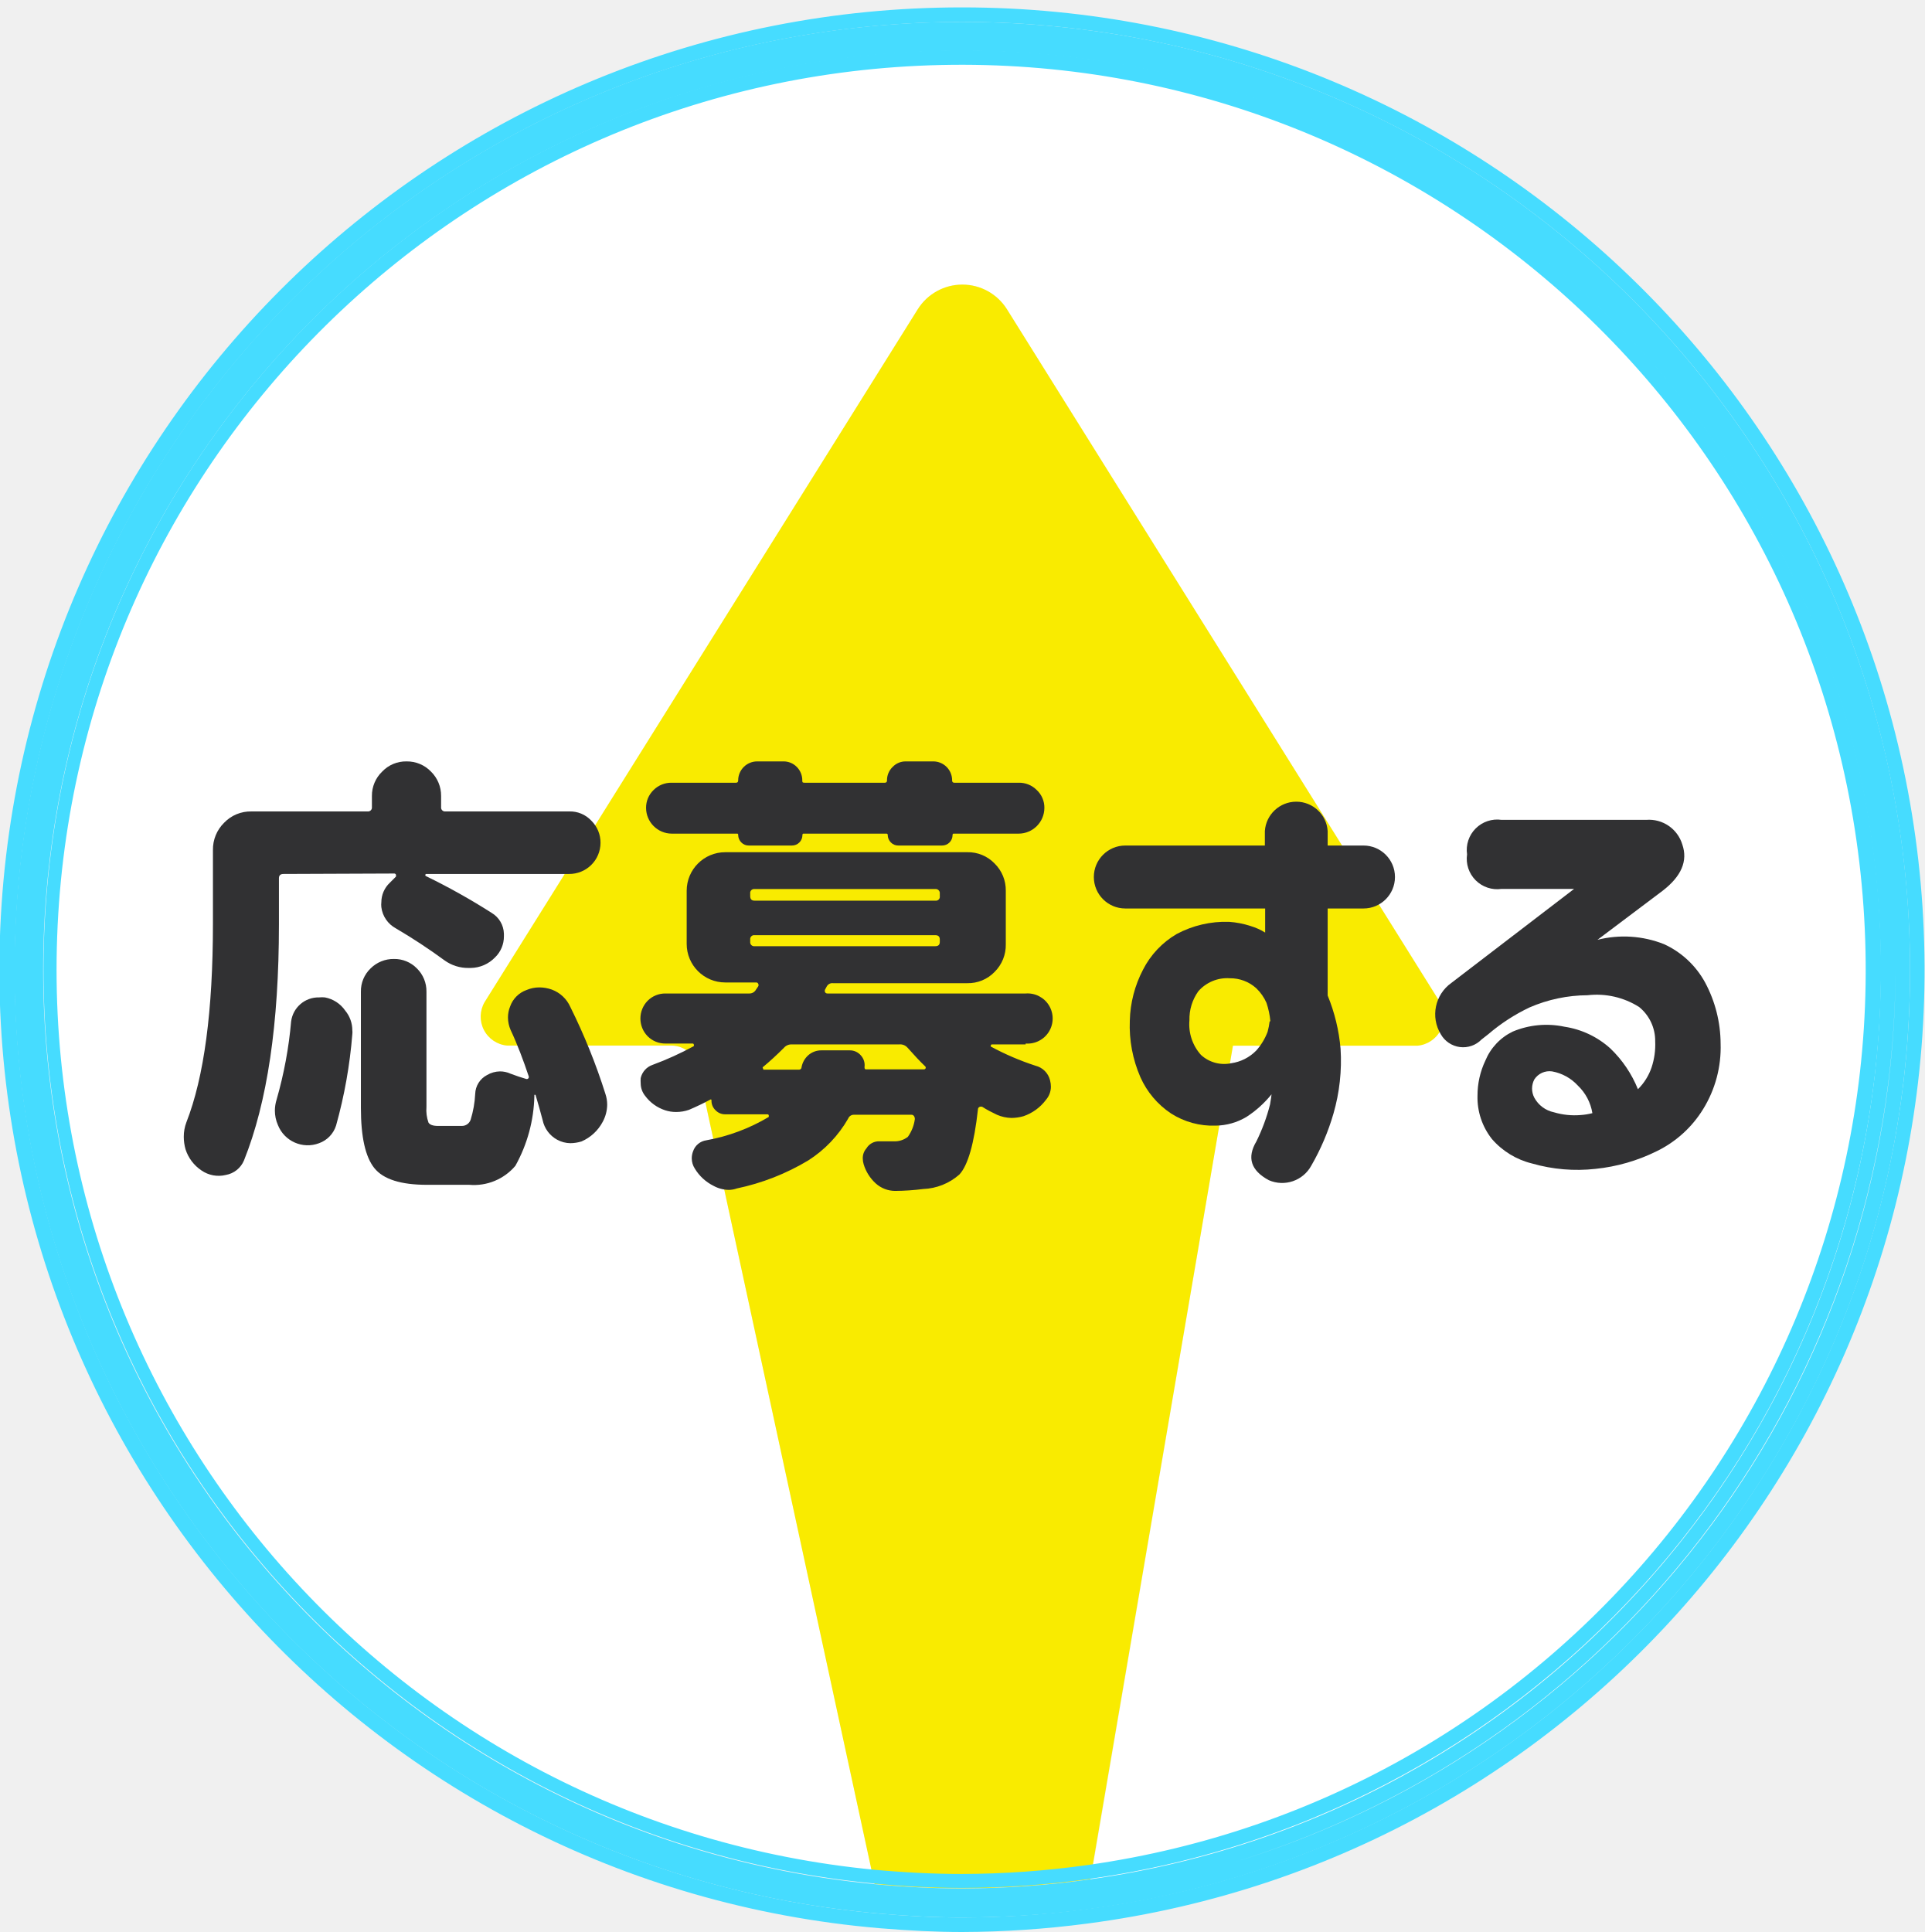
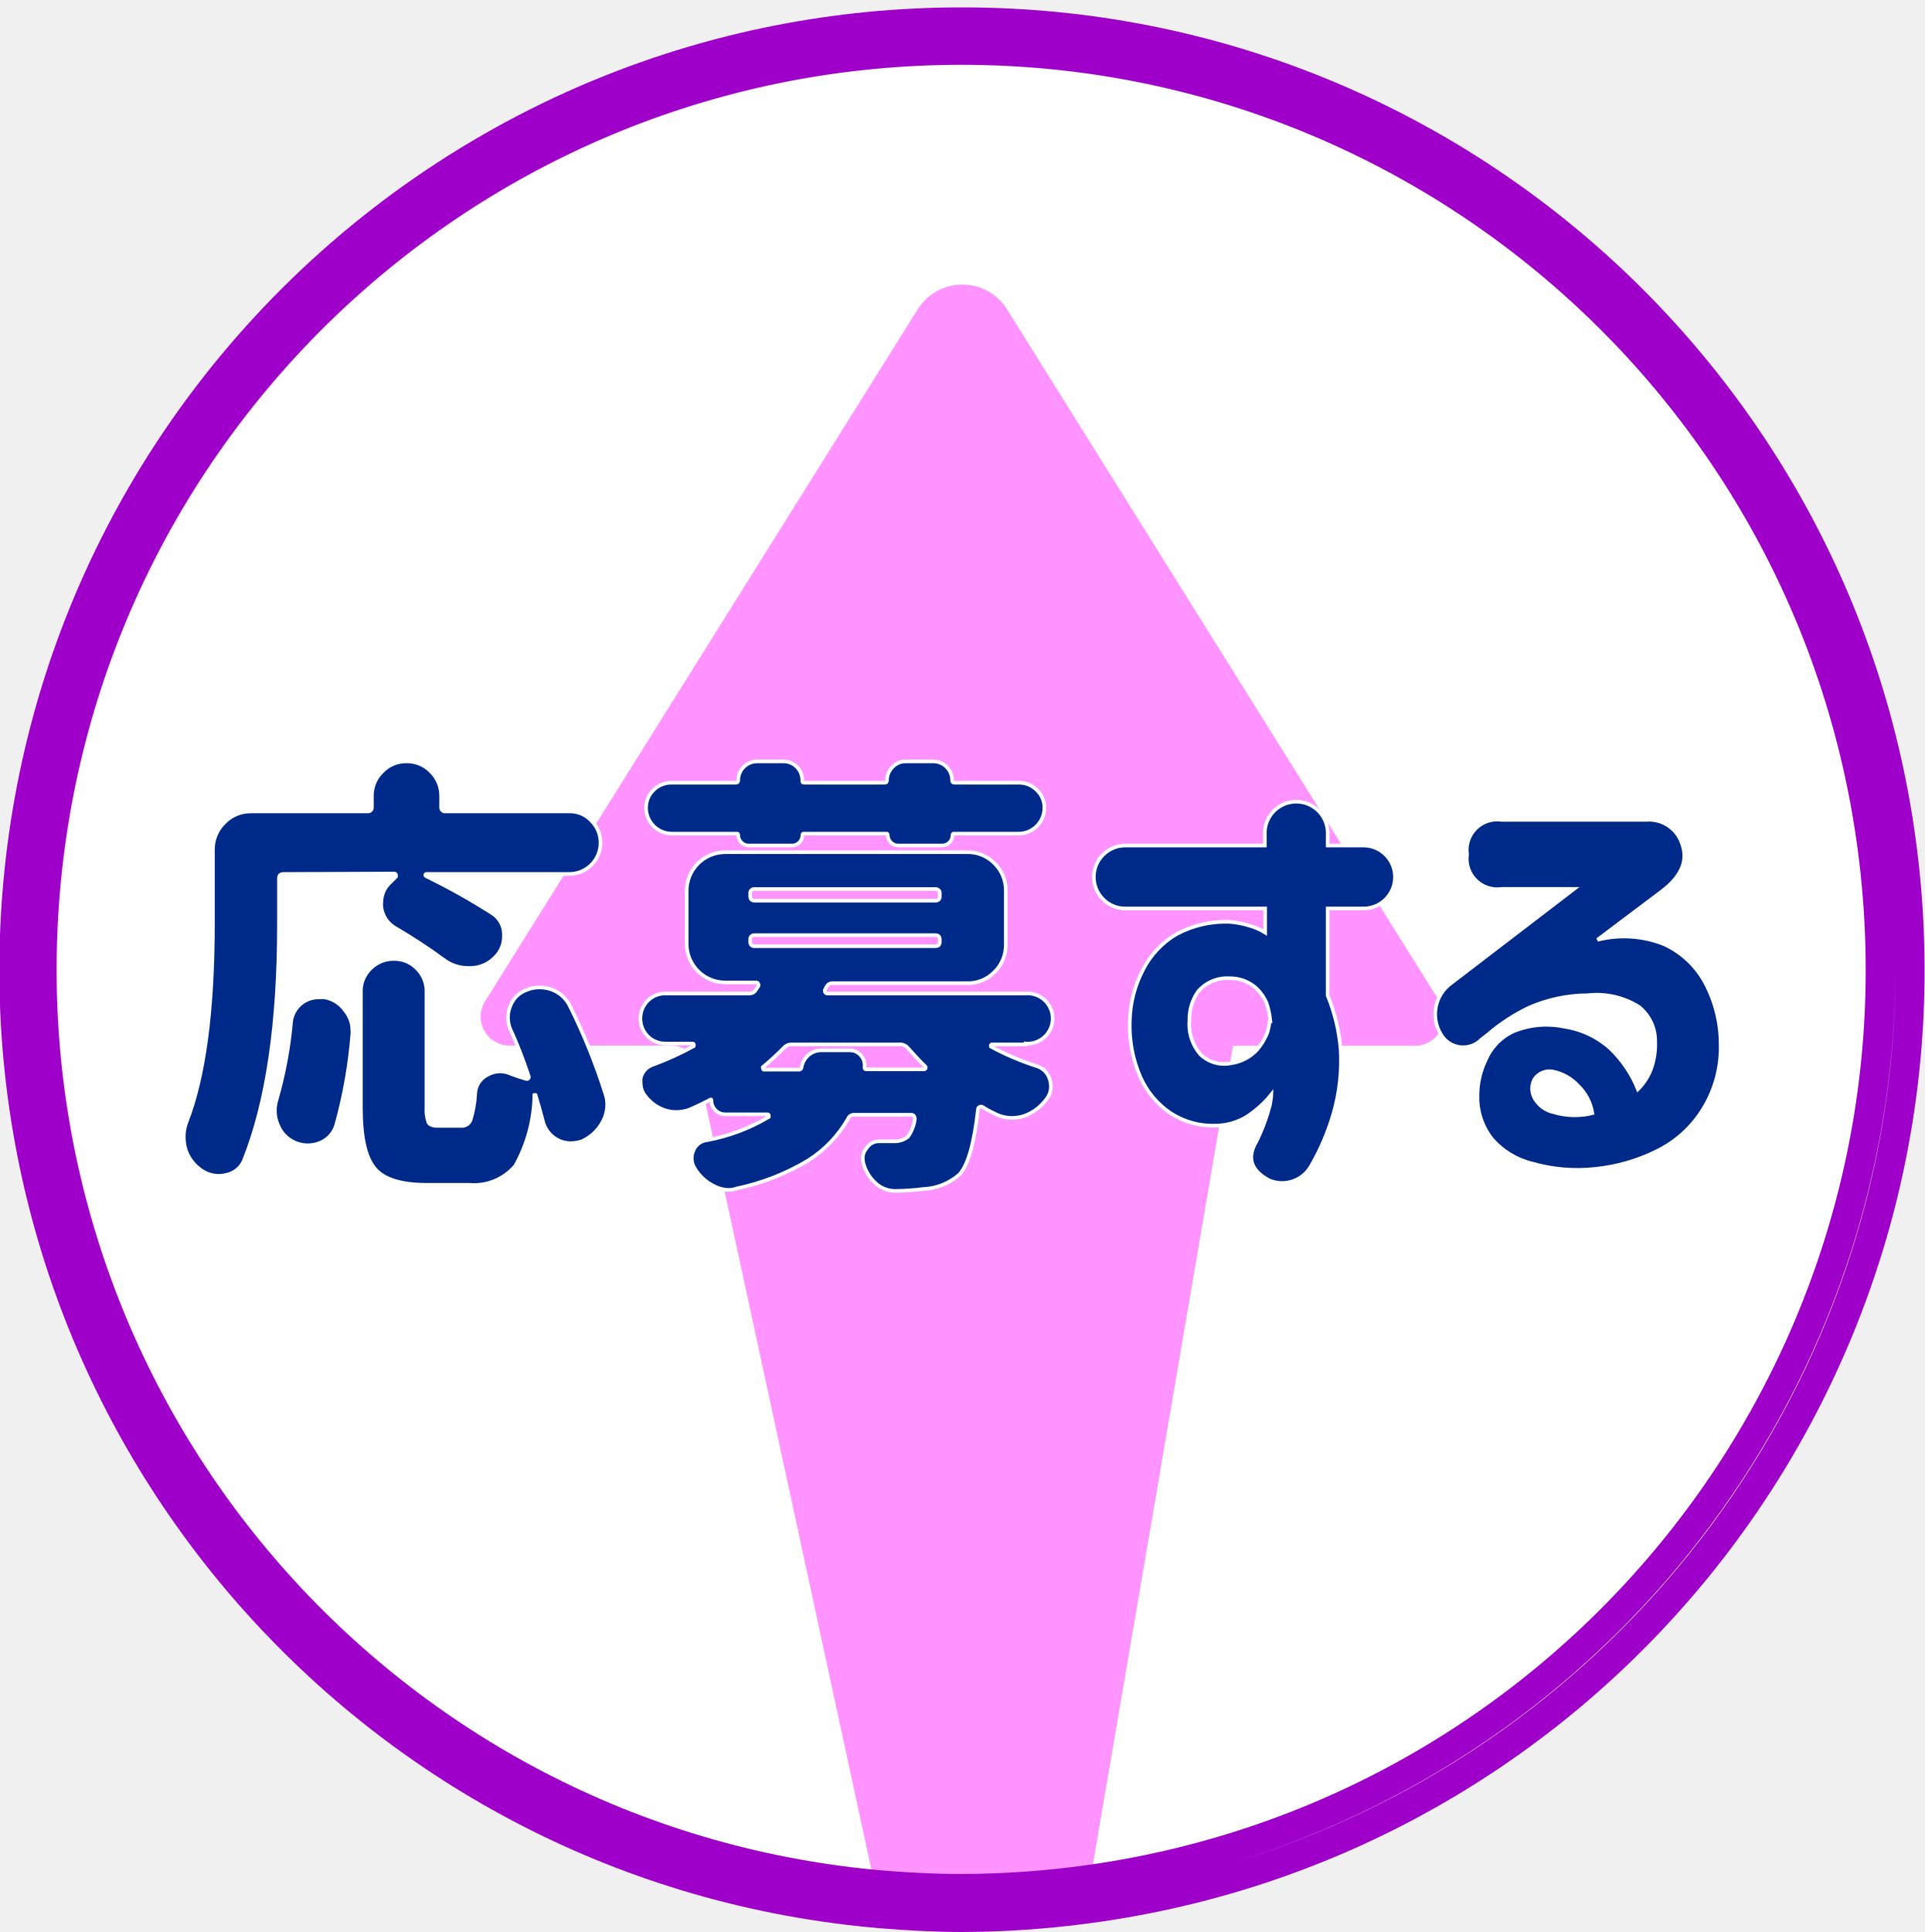
<svg xmlns="http://www.w3.org/2000/svg" id="レイヤー_1" data-name="レイヤー 1" viewBox="0 0 132.68 133.19">
  <defs>
-     <style>.cls-1{fill:#fff;}.cls-2{fill:#f9eb00;}.cls-3{fill:none;}.cls-4{fill:#46dcff;}.cls-5{fill:#313133;}</style>
+     <style>.cls-1{fill:#fff;}.cls-2{fill:#ff93ff;}.cls-3{fill:#9f00c9;}.cls-4{fill:#002a8a;}.cls-5{fill:none;stroke:#fff;stroke-width:0.25px;}</style>
  </defs>
-   <path class="cls-1" d="M129.68,66.85a63.34,63.34,0,1,0-69.39,63L48.09,73.51a1.86,1.86,0,0,0-1.78-1.42H35a2,2,0,0,1-1.55-3L63.27,21.32a3.63,3.63,0,0,1,6.15,0L99.27,69.08a2,2,0,0,1-1.55,3H85l-9.8,57.47A63.42,63.42,0,0,0,129.68,66.85Z" />
+   <path class="cls-1" d="M66.34,4.51a62.34,62.34,0,0,0-6,124.39c2,.19,4,.29,6,.29a62.42,62.42,0,0,0,62.34-62.34A62.4,62.4,0,0,0,66.34,4.51Z" />
  <path class="cls-2" d="M97.72,72.09a2,2,0,0,0,1.55-3L69.42,21.32a3.63,3.63,0,0,0-6.15,0L33.41,69.08a2,2,0,0,0,1.55,3H46.31a1.86,1.86,0,0,1,1.78,1.42l12.2,56.38c2,.19,4,.3,6.05.3a64.17,64.17,0,0,0,8.83-.63L85,72.09Z" />
-   <path class="cls-3" d="M66.34,4.51a62.34,62.34,0,0,0-6,124.39c2,.19,4,.29,6,.29a62.42,62.42,0,0,0,62.34-62.34A62.4,62.4,0,0,0,66.34,4.51Z" />
+   <path class="cls-3" d="M66.34.51a66.33,66.33,0,0,0-5.69,132.42c2.05.17,3.91.26,5.69.26a67.43,67.43,0,0,0,8.61-.58A66.33,66.33,0,0,0,66.34.51ZM75,128.57a63.17,63.17,0,0,1-8.7.62c-1.92,0-3.92-.1-6-.29A62.36,62.36,0,1,1,75,128.57Z" />
  <path class="cls-1" d="M85,128.41a64.52,64.52,0,0,0,45.68-61.56A64.67,64.67,0,0,1,85,128.41Z" />
  <path class="cls-1" d="M8.26,94.52A64.06,64.06,0,0,1,2,66.87,64.06,64.06,0,0,0,8.26,94.52Z" />
-   <path class="cls-4" d="M66.34.51a66.33,66.33,0,0,0-5.69,132.42c2.05.17,3.91.26,5.69.26a67.43,67.43,0,0,0,8.61-.58A66.33,66.33,0,0,0,66.34.51Zm8.48,131.11a65.87,65.87,0,0,1-8.48.57c-1.89,0-3.76-.1-5.61-.26a65.33,65.33,0,1,1,14.09-.31Z" />
-   <path class="cls-4" d="M129.68,66.85a63.34,63.34,0,1,0-69.39,63c2,.19,4,.3,6.05.3a64.17,64.17,0,0,0,8.83-.63A63.42,63.42,0,0,0,129.68,66.85ZM75,128.57a63.17,63.17,0,0,1-8.7.62c-1.92,0-3.92-.1-6-.29A62.36,62.36,0,1,1,75,128.57Z" />
-   <path class="cls-4" d="M66.34,1.51a65.33,65.33,0,0,0-5.61,130.42c1.85.16,3.72.26,5.61.26a65.34,65.34,0,0,0,0-130.68ZM2,66.87A64.06,64.06,0,0,0,8.26,94.52,64.06,64.06,0,0,1,2,66.87Zm64.32,64.32h0Zm0-1c-2,0-4.06-.11-6.05-.3a63.34,63.34,0,1,1,14.88-.33A64.17,64.17,0,0,1,66.34,130.19ZM85,128.41a64.67,64.67,0,0,0,45.68-61.56A64.52,64.52,0,0,1,85,128.41Z" />
+   <path class="cls-4" d="M19.54,60.25c-.21,0-.31.1-.31.3v3.18Q19.23,74,16.82,80a1.67,1.67,0,0,1-1.25,1,2.08,2.08,0,0,1-1.68-.31,2.77,2.77,0,0,1-1.1-1.46,3.19,3.19,0,0,1-.12-.86,2.77,2.77,0,0,1,.18-1q1.83-4.68,1.83-13.71V58.6a2.58,2.58,0,0,1,.77-1.88,2.53,2.53,0,0,1,1.89-.78h8a.27.27,0,0,0,.3-.3v-.77a2.3,2.3,0,0,1,.71-1.68,2.26,2.26,0,0,1,1.68-.7,2.29,2.29,0,0,1,1.68.7,2.33,2.33,0,0,1,.7,1.68v.77a.27.27,0,0,0,.3.3h8.52a2,2,0,0,1,1.54.64,2.12,2.12,0,0,1,.63,1.53,2.15,2.15,0,0,1-2.17,2.14H29.37a.08.08,0,0,0,0,.15,45.19,45.19,0,0,1,4.52,2.53,1.73,1.73,0,0,1,.85,1.44v.18A2,2,0,0,1,34.13,66a2.37,2.37,0,0,1-1.68.73H32.3a2.77,2.77,0,0,1-1.65-.52A39.41,39.41,0,0,0,27.29,64a1.93,1.93,0,0,1-1-1.46,1.48,1.48,0,0,1,0-.34,1.85,1.85,0,0,1,.58-1.34l.43-.43s0-.06,0-.12a.12.12,0,0,0-.12-.09Zm3.63,17.34A1.9,1.9,0,0,1,22,78.81a2.21,2.21,0,0,1-2.84-1.25,2.47,2.47,0,0,1-.21-1,2.61,2.61,0,0,1,.12-.76,28.38,28.38,0,0,0,1-5.38A1.9,1.9,0,0,1,22,68.76a2,2,0,0,1,.4,0,2.19,2.19,0,0,1,1.4.91,2.13,2.13,0,0,1,.49,1.37,1,1,0,0,1,0,.25A33.22,33.22,0,0,1,23.17,77.59Zm18.57-2.17a2.37,2.37,0,0,1,.12.73,2.54,2.54,0,0,1-.31,1.19,3,3,0,0,1-1.46,1.35,2.68,2.68,0,0,1-.77.12,1.94,1.94,0,0,1-.91-.24,2,2,0,0,1-1-1.35c-.14-.55-.31-1.13-.49-1.74a.11.11,0,0,0-.08,0s0,0,0,.06a10.36,10.36,0,0,1-1.31,4.83,3.74,3.74,0,0,1-3.18,1.31H29.43c-1.79,0-3-.38-3.62-1.15s-.93-2.15-.93-4.16v-8a2.17,2.17,0,0,1,.67-1.61,2.24,2.24,0,0,1,1.61-.65,2.16,2.16,0,0,1,1.58.65,2.2,2.2,0,0,1,.66,1.61v7.94a2.58,2.58,0,0,0,.14,1.08c.09.15.31.23.65.23h1.65a.63.63,0,0,0,.61-.44,7.21,7.21,0,0,0,.31-1.76,1.52,1.52,0,0,1,.82-1.31,1.82,1.82,0,0,1,.89-.25,1.75,1.75,0,0,1,.73.16c.37.14.72.26,1.07.36a.14.14,0,0,0,.18-.18C36.09,73.12,35.67,72,35.2,71a2.16,2.16,0,0,1-.18-.85,2,2,0,0,1,.15-.77,1.86,1.86,0,0,1,1.13-1.13,2.28,2.28,0,0,1,.89-.18,2.58,2.58,0,0,1,.85.15,2.25,2.25,0,0,1,1.28,1.2A41.48,41.48,0,0,1,41.74,75.42Z" />
+   <path class="cls-4" d="M70.71,72H68.39a.08.08,0,0,0-.08.06.09.09,0,0,0,0,.09,18.42,18.42,0,0,0,3.08,1.32,1.37,1.37,0,0,1,1,1,1.76,1.76,0,0,1,.06.46,1.4,1.4,0,0,1-.34.89,3.24,3.24,0,0,1-1.55,1.13,3.08,3.08,0,0,1-.83.12,2.63,2.63,0,0,1-1-.22c-.34-.16-.69-.34-1-.54a.24.24,0,0,0-.2,0,.18.18,0,0,0-.11.17c-.26,2.36-.69,3.86-1.28,4.49a4,4,0,0,1-2.5,1,16,16,0,0,1-1.93.13h0a2,2,0,0,1-1.34-.52,2.93,2.93,0,0,1-.83-1.32,1.43,1.43,0,0,1-.06-.39,1,1,0,0,1,.25-.7,1,1,0,0,1,.88-.49h.06l.92,0a1.46,1.46,0,0,0,1-.31,2.73,2.73,0,0,0,.48-1.22.37.37,0,0,0-.06-.21.2.2,0,0,0-.18-.09H58.89a.42.42,0,0,0-.42.27A8.32,8.32,0,0,1,55.72,80a15.94,15.94,0,0,1-4.92,1.93,1.72,1.72,0,0,1-.55.1,2.27,2.27,0,0,1-1.06-.28,3.14,3.14,0,0,1-1.29-1.19,1.3,1.3,0,0,1-.21-.7,1.37,1.37,0,0,1,.09-.49,1.13,1.13,0,0,1,.92-.76A12.84,12.84,0,0,0,53,77s0-.06,0-.11a.09.09,0,0,0-.09-.07H50a.91.91,0,0,1-.67-.28.89.89,0,0,1-.28-.67q0-.12-.09-.06c-.45.24-.94.48-1.46.7a2.68,2.68,0,0,1-.89.15,2.42,2.42,0,0,1-.76-.12,2.8,2.8,0,0,1-1.38-1,1.38,1.38,0,0,1-.3-.85,2.31,2.31,0,0,1,0-.37,1.26,1.26,0,0,1,.82-.91,21.42,21.42,0,0,0,2.84-1.29.17.17,0,0,0,0-.12.08.08,0,0,0-.08-.06H45.89a1.71,1.71,0,0,1-1.24-.5,1.75,1.75,0,0,1,0-2.45,1.71,1.71,0,0,1,1.24-.5h5.77a.51.51,0,0,0,.46-.27l.15-.22a.17.17,0,0,0,0-.18.14.14,0,0,0-.13-.09H50a2.66,2.66,0,0,1-2.66-2.66V61.41A2.66,2.66,0,0,1,50,58.75H66.68a2.54,2.54,0,0,1,1.89.78,2.58,2.58,0,0,1,.77,1.88V65.1A2.6,2.6,0,0,1,68.57,67a2.54,2.54,0,0,1-1.89.78H57.43A.43.43,0,0,0,57,68l-.12.22a.23.23,0,0,0,0,.18.18.18,0,0,0,.17.09H70.71a1.73,1.73,0,1,1,0,3.45ZM51.63,58.29a.7.7,0,0,1-.52-.21.73.73,0,0,1-.22-.52q0-.09-.06-.09H46.31a1.78,1.78,0,0,1-1.77-1.77,1.69,1.69,0,0,1,.52-1.24,1.73,1.73,0,0,1,1.25-.5h4.43c.1,0,.15-.05.15-.16a1.31,1.31,0,0,1,1.32-1.31H54a1.27,1.27,0,0,1,.93.38,1.3,1.3,0,0,1,.38.93c0,.11,0,.16.15.16H61c.1,0,.15-.05.15-.16a1.27,1.27,0,0,1,.39-.93,1.23,1.23,0,0,1,.9-.38h1.89a1.3,1.3,0,0,1,1.31,1.31.14.14,0,0,0,.16.16h4.42a1.7,1.7,0,0,1,1.25.5A1.65,1.65,0,0,1,72,55.7a1.78,1.78,0,0,1-1.77,1.77H65.73s-.06,0-.06.09a.72.72,0,0,1-.73.73h-3a.7.7,0,0,1-.52-.21.73.73,0,0,1-.22-.52.08.08,0,0,0-.09-.09H55.38s-.06,0-.06.09a.72.72,0,0,1-.73.73Zm.39,3a.27.27,0,0,0-.3.31v.18c0,.21.1.31.3.31H64.48a.27.27,0,0,0,.31-.31v-.18a.28.28,0,0,0-.31-.31Zm0,3.18a.27.27,0,0,0-.3.3v.16a.27.27,0,0,0,.3.3H64.48c.21,0,.31-.1.31-.3v-.16c0-.2-.1-.3-.31-.3Zm3.24,9.1a1.45,1.45,0,0,1,.47-.83,1.35,1.35,0,0,1,.9-.33h1.93a1,1,0,0,1,.79.35,1,1,0,0,1,.25.81q0,.15.09.15h4a.12.12,0,0,0,.09-.21c-.33-.31-.73-.74-1.22-1.29A.67.67,0,0,0,62,72H54.56a.67.67,0,0,0-.52.24q-.74.74-1.44,1.32s-.05,0,0,.1,0,.08.1.08h2.41A.17.17,0,0,0,55.26,73.56Z" />
+   <path class="cls-4" d="M77.58,58.29H87.2v-1a2.17,2.17,0,0,1,4.33,0v1H94a2.17,2.17,0,0,1,0,4.34H91.53v6a12.52,12.52,0,0,1,.89,3.67,13.13,13.13,0,0,1-.49,4.47,16.16,16.16,0,0,1-1.53,3.59,2.29,2.29,0,0,1-2.93,1c-1.24-.67-1.52-1.56-.85-2.68a13.09,13.09,0,0,0,.94-2.55c.07-.42.1-.65.1-.69A7.35,7.35,0,0,1,85.93,77a4.24,4.24,0,0,1-2.12.6,5.35,5.35,0,0,1-3.08-.84,5.86,5.86,0,0,1-2.11-2.5,8.85,8.85,0,0,1-.73-3.9,8,8,0,0,1,.91-3.51,6,6,0,0,1,2.32-2.46,7.17,7.17,0,0,1,3.61-.84,6.15,6.15,0,0,1,1.49.29,4.17,4.17,0,0,1,1,.45V62.63H77.58a2.17,2.17,0,0,1,0-4.34Zm10,12.12a5.5,5.5,0,0,0-.27-1.28,3.17,3.17,0,0,0-.7-1,2.67,2.67,0,0,0-1.83-.69,2.64,2.64,0,0,0-2.17.9,3.3,3.3,0,0,0-.61,2,3.16,3.16,0,0,0,.79,2.38,2.36,2.36,0,0,0,2.08.58,3,3,0,0,0,1.74-.88,4.11,4.11,0,0,0,.78-1.29A5,5,0,0,0,87.53,70.41Z" />
+   <path class="cls-4" d="M113.49,56.52a2.4,2.4,0,0,1,2.49,1.7c.39,1.13-.06,2.19-1.36,3.19l-4.49,3.38a7.47,7.47,0,0,1,4.59.3,6.13,6.13,0,0,1,2.83,2.64,9,9,0,0,1,1.07,4.21,8.09,8.09,0,0,1-1.21,4.53,7.72,7.72,0,0,1-3.21,2.9A12.32,12.32,0,0,1,110,80.58a11.31,11.31,0,0,1-4.38-.37,5.33,5.33,0,0,1-2.76-1.68,4.61,4.61,0,0,1-1-3,5.6,5.6,0,0,1,.54-2.41,3.87,3.87,0,0,1,1.88-2,6,6,0,0,1,3.57-.34,6.07,6.07,0,0,1,3.17,1.5,8.06,8.06,0,0,1,1.9,2.81,3.87,3.87,0,0,0,.94-1.5,5,5,0,0,0,.25-1.8A3,3,0,0,0,113,69.42a5.47,5.47,0,0,0-3.55-.81,10.18,10.18,0,0,0-4,.84,12.81,12.81,0,0,0-2.85,1.85l-.46.36a1.77,1.77,0,0,1-2.81-.36,2.65,2.65,0,0,1,.73-3.54l8.46-6.48h-5a2.1,2.1,0,0,1-2.38-2.38,2.1,2.1,0,0,1,2.38-2.38ZM107,73.86a1.25,1.25,0,0,0-1.22.55,1.35,1.35,0,0,0,0,1.27,2,2,0,0,0,1.35,1,5,5,0,0,0,1.84.19,4.48,4.48,0,0,0,.81-.13,3.37,3.37,0,0,0-1-1.9A3.18,3.18,0,0,0,107,73.86Z" />
  <path class="cls-5" d="M19.54,60.25c-.21,0-.31.1-.31.3v3.18Q19.23,74,16.82,80a1.67,1.67,0,0,1-1.25,1,2.08,2.08,0,0,1-1.68-.31,2.77,2.77,0,0,1-1.1-1.46,3.19,3.19,0,0,1-.12-.86,2.77,2.77,0,0,1,.18-1q1.83-4.68,1.83-13.71V58.6a2.58,2.58,0,0,1,.77-1.88,2.53,2.53,0,0,1,1.89-.78h8a.27.27,0,0,0,.3-.3v-.77a2.3,2.3,0,0,1,.71-1.68,2.26,2.26,0,0,1,1.68-.7,2.29,2.29,0,0,1,1.68.7,2.33,2.33,0,0,1,.7,1.68v.77a.27.27,0,0,0,.3.3h8.52a2,2,0,0,1,1.54.64,2.12,2.12,0,0,1,.63,1.53,2.15,2.15,0,0,1-2.17,2.14H29.37a.08.08,0,0,0,0,.15,45.19,45.19,0,0,1,4.52,2.53,1.73,1.73,0,0,1,.85,1.44v.18A2,2,0,0,1,34.13,66a2.37,2.37,0,0,1-1.68.73H32.3a2.77,2.77,0,0,1-1.65-.52A39.41,39.41,0,0,0,27.29,64a1.93,1.93,0,0,1-1-1.46,1.48,1.48,0,0,1,0-.34,1.85,1.85,0,0,1,.58-1.34l.43-.43s0-.06,0-.12a.12.12,0,0,0-.12-.09Zm3.63,17.34A1.9,1.9,0,0,1,22,78.81a2.21,2.21,0,0,1-2.84-1.25,2.47,2.47,0,0,1-.21-1,2.61,2.61,0,0,1,.12-.76,28.38,28.38,0,0,0,1-5.38A1.9,1.9,0,0,1,22,68.76a2,2,0,0,1,.4,0,2.19,2.19,0,0,1,1.4.91,2.13,2.13,0,0,1,.49,1.37,1,1,0,0,1,0,.25A33.22,33.22,0,0,1,23.17,77.59Zm18.57-2.17a2.37,2.37,0,0,1,.12.73,2.54,2.54,0,0,1-.31,1.19,3,3,0,0,1-1.46,1.35,2.68,2.68,0,0,1-.77.12,1.94,1.94,0,0,1-.91-.24,2,2,0,0,1-1-1.35c-.14-.55-.31-1.13-.49-1.74a.11.11,0,0,0-.08,0s0,0,0,.06a10.36,10.36,0,0,1-1.31,4.83,3.74,3.74,0,0,1-3.18,1.31H29.43c-1.79,0-3-.38-3.62-1.15s-.93-2.15-.93-4.16v-8a2.17,2.17,0,0,1,.67-1.61,2.24,2.24,0,0,1,1.61-.65,2.16,2.16,0,0,1,1.58.65,2.2,2.2,0,0,1,.66,1.61v7.94a2.58,2.58,0,0,0,.14,1.08c.09.15.31.23.65.23h1.65a.63.63,0,0,0,.61-.44,7.21,7.21,0,0,0,.31-1.76,1.52,1.52,0,0,1,.82-1.31,1.82,1.82,0,0,1,.89-.25,1.75,1.75,0,0,1,.73.16c.37.14.72.26,1.07.36a.14.14,0,0,0,.18-.18C36.09,73.12,35.67,72,35.2,71a2.16,2.16,0,0,1-.18-.85,2,2,0,0,1,.15-.77,1.86,1.86,0,0,1,1.13-1.13,2.28,2.28,0,0,1,.89-.18,2.58,2.58,0,0,1,.85.15,2.25,2.25,0,0,1,1.28,1.2A41.48,41.48,0,0,1,41.74,75.42Z" />
  <path class="cls-5" d="M70.71,72H68.39a.08.08,0,0,0-.08.06.09.09,0,0,0,0,.09,18.42,18.42,0,0,0,3.08,1.32,1.37,1.37,0,0,1,1,1,1.76,1.76,0,0,1,.06.46,1.4,1.4,0,0,1-.34.89,3.24,3.24,0,0,1-1.55,1.13,3.08,3.08,0,0,1-.83.12,2.63,2.63,0,0,1-1-.22c-.34-.16-.69-.34-1-.54a.24.24,0,0,0-.2,0,.18.18,0,0,0-.11.17c-.26,2.36-.69,3.86-1.28,4.49a4,4,0,0,1-2.5,1,16,16,0,0,1-1.93.13h0a2,2,0,0,1-1.34-.52,2.93,2.93,0,0,1-.83-1.32,1.43,1.43,0,0,1-.06-.39,1,1,0,0,1,.25-.7,1,1,0,0,1,.88-.49h.06l.92,0a1.46,1.46,0,0,0,1-.31,2.73,2.73,0,0,0,.48-1.22.37.37,0,0,0-.06-.21.2.2,0,0,0-.18-.09H58.89a.42.42,0,0,0-.42.27A8.32,8.32,0,0,1,55.72,80a15.94,15.94,0,0,1-4.92,1.93,1.72,1.72,0,0,1-.55.1,2.27,2.27,0,0,1-1.06-.28,3.14,3.14,0,0,1-1.29-1.19,1.3,1.3,0,0,1-.21-.7,1.37,1.37,0,0,1,.09-.49,1.13,1.13,0,0,1,.92-.76A12.84,12.84,0,0,0,53,77s0-.06,0-.11a.09.09,0,0,0-.09-.07H50a.91.91,0,0,1-.67-.28.89.89,0,0,1-.28-.67q0-.12-.09-.06c-.45.24-.94.48-1.46.7a2.68,2.68,0,0,1-.89.15,2.42,2.42,0,0,1-.76-.12,2.8,2.8,0,0,1-1.38-1,1.38,1.38,0,0,1-.3-.85,2.31,2.31,0,0,1,0-.37,1.26,1.26,0,0,1,.82-.91,21.42,21.42,0,0,0,2.84-1.29.17.17,0,0,0,0-.12.08.08,0,0,0-.08-.06H45.89a1.71,1.71,0,0,1-1.24-.5,1.75,1.75,0,0,1,0-2.45,1.71,1.71,0,0,1,1.24-.5h5.77a.51.51,0,0,0,.46-.27l.15-.22a.17.17,0,0,0,0-.18.14.14,0,0,0-.13-.09H50a2.66,2.66,0,0,1-2.66-2.66V61.41A2.66,2.66,0,0,1,50,58.75H66.68a2.54,2.54,0,0,1,1.89.78,2.58,2.58,0,0,1,.77,1.88V65.1A2.6,2.6,0,0,1,68.57,67a2.54,2.54,0,0,1-1.89.78H57.43A.43.43,0,0,0,57,68l-.12.22a.23.23,0,0,0,0,.18.18.18,0,0,0,.17.09H70.71a1.73,1.73,0,1,1,0,3.45ZM51.63,58.29a.7.7,0,0,1-.52-.21.73.73,0,0,1-.22-.52q0-.09-.06-.09H46.31a1.78,1.78,0,0,1-1.77-1.77,1.69,1.69,0,0,1,.52-1.24,1.73,1.73,0,0,1,1.25-.5h4.43c.1,0,.15-.05.15-.16a1.31,1.31,0,0,1,1.32-1.31H54a1.27,1.27,0,0,1,.93.38,1.3,1.3,0,0,1,.38.93c0,.11,0,.16.15.16H61c.1,0,.15-.05.15-.16a1.27,1.27,0,0,1,.39-.93,1.23,1.23,0,0,1,.9-.38h1.89a1.3,1.3,0,0,1,1.31,1.31.14.14,0,0,0,.16.16h4.42a1.7,1.7,0,0,1,1.25.5A1.65,1.65,0,0,1,72,55.7a1.78,1.78,0,0,1-1.77,1.77H65.73s-.06,0-.06.09a.72.72,0,0,1-.73.73h-3a.7.7,0,0,1-.52-.21.73.73,0,0,1-.22-.52.08.08,0,0,0-.09-.09H55.38s-.06,0-.06.09a.72.72,0,0,1-.73.73Zm.39,3a.27.27,0,0,0-.3.31v.18c0,.21.1.31.3.31H64.48a.27.27,0,0,0,.31-.31v-.18a.28.28,0,0,0-.31-.31Zm0,3.18a.27.27,0,0,0-.3.3v.16a.27.27,0,0,0,.3.3H64.48c.21,0,.31-.1.31-.3v-.16c0-.2-.1-.3-.31-.3Zm3.24,9.1a1.45,1.45,0,0,1,.47-.83,1.35,1.35,0,0,1,.9-.33h1.93a1,1,0,0,1,.79.35,1,1,0,0,1,.25.81q0,.15.09.15h4a.12.12,0,0,0,.09-.21c-.33-.31-.73-.74-1.22-1.29A.67.67,0,0,0,62,72H54.56a.67.67,0,0,0-.52.24q-.74.74-1.44,1.32s-.05,0,0,.1,0,.08.1.08h2.41A.17.17,0,0,0,55.26,73.56Z" />
  <path class="cls-5" d="M77.58,58.29H87.2v-1a2.17,2.17,0,0,1,4.33,0v1H94a2.17,2.17,0,0,1,0,4.34H91.53v6a12.52,12.52,0,0,1,.89,3.67,13.13,13.13,0,0,1-.49,4.47,16.16,16.16,0,0,1-1.53,3.59,2.29,2.29,0,0,1-2.93,1c-1.24-.67-1.52-1.56-.85-2.68a13.09,13.09,0,0,0,.94-2.55c.07-.42.1-.65.1-.69A7.35,7.35,0,0,1,85.93,77a4.24,4.24,0,0,1-2.12.6,5.35,5.35,0,0,1-3.08-.84,5.86,5.86,0,0,1-2.11-2.5,8.85,8.85,0,0,1-.73-3.9,8,8,0,0,1,.91-3.51,6,6,0,0,1,2.32-2.46,7.17,7.17,0,0,1,3.61-.84,6.15,6.15,0,0,1,1.49.29,4.17,4.17,0,0,1,1,.45V62.63H77.58a2.17,2.17,0,0,1,0-4.34Zm10,12.12a5.5,5.5,0,0,0-.27-1.28,3.17,3.17,0,0,0-.7-1,2.67,2.67,0,0,0-1.83-.69,2.64,2.64,0,0,0-2.17.9,3.3,3.3,0,0,0-.61,2,3.16,3.16,0,0,0,.79,2.38,2.36,2.36,0,0,0,2.08.58,3,3,0,0,0,1.74-.88,4.11,4.11,0,0,0,.78-1.29A5,5,0,0,0,87.53,70.41Z" />
  <path class="cls-5" d="M113.49,56.52a2.4,2.4,0,0,1,2.49,1.7c.39,1.13-.06,2.19-1.36,3.19l-4.49,3.38a7.47,7.47,0,0,1,4.59.3,6.13,6.13,0,0,1,2.83,2.64,9,9,0,0,1,1.07,4.21,8.09,8.09,0,0,1-1.21,4.53,7.72,7.72,0,0,1-3.21,2.9A12.32,12.32,0,0,1,110,80.58a11.31,11.31,0,0,1-4.38-.37,5.33,5.33,0,0,1-2.76-1.68,4.61,4.61,0,0,1-1-3,5.6,5.6,0,0,1,.54-2.41,3.87,3.87,0,0,1,1.88-2,6,6,0,0,1,3.57-.34,6.07,6.07,0,0,1,3.17,1.5,8.06,8.06,0,0,1,1.9,2.81,3.87,3.87,0,0,0,.94-1.5,5,5,0,0,0,.25-1.8A3,3,0,0,0,113,69.42a5.47,5.47,0,0,0-3.55-.81,10.18,10.18,0,0,0-4,.84,12.81,12.81,0,0,0-2.85,1.85l-.46.36a1.77,1.77,0,0,1-2.81-.36,2.65,2.65,0,0,1,.73-3.54l8.46-6.48h-5a2.1,2.1,0,0,1-2.38-2.38,2.1,2.1,0,0,1,2.38-2.38ZM107,73.86a1.25,1.25,0,0,0-1.22.55,1.35,1.35,0,0,0,0,1.27,2,2,0,0,0,1.35,1,5,5,0,0,0,1.84.19,4.48,4.48,0,0,0,.81-.13,3.37,3.37,0,0,0-1-1.9A3.18,3.18,0,0,0,107,73.86Z" />
</svg>
